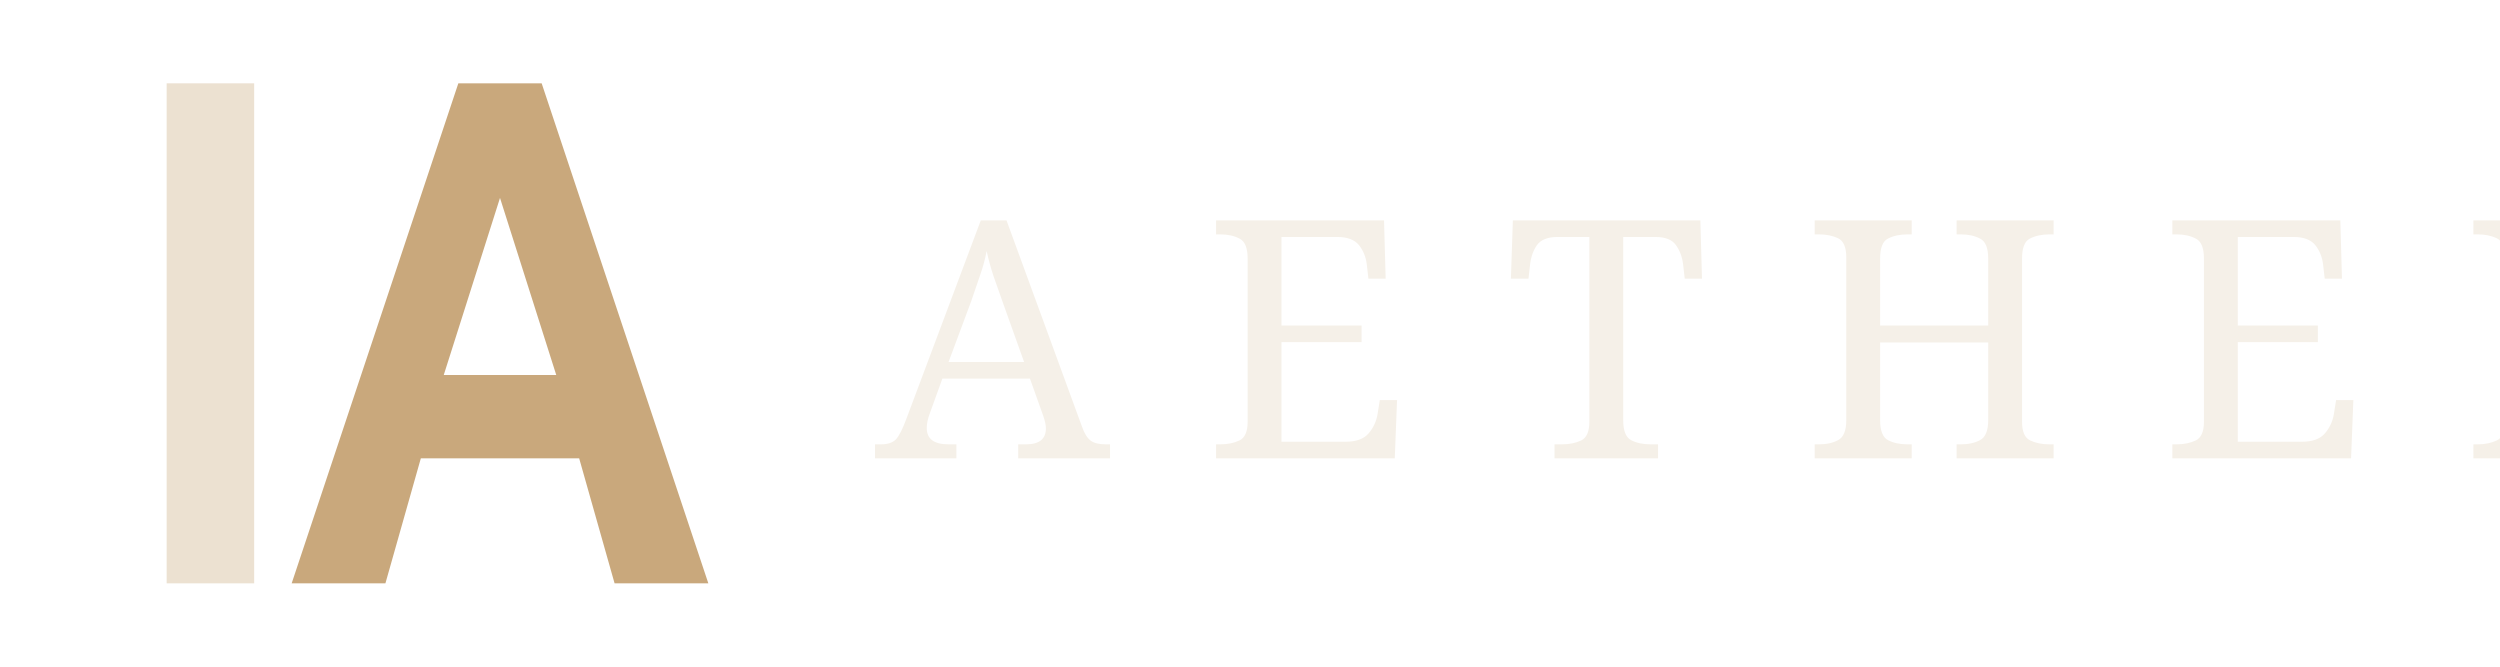
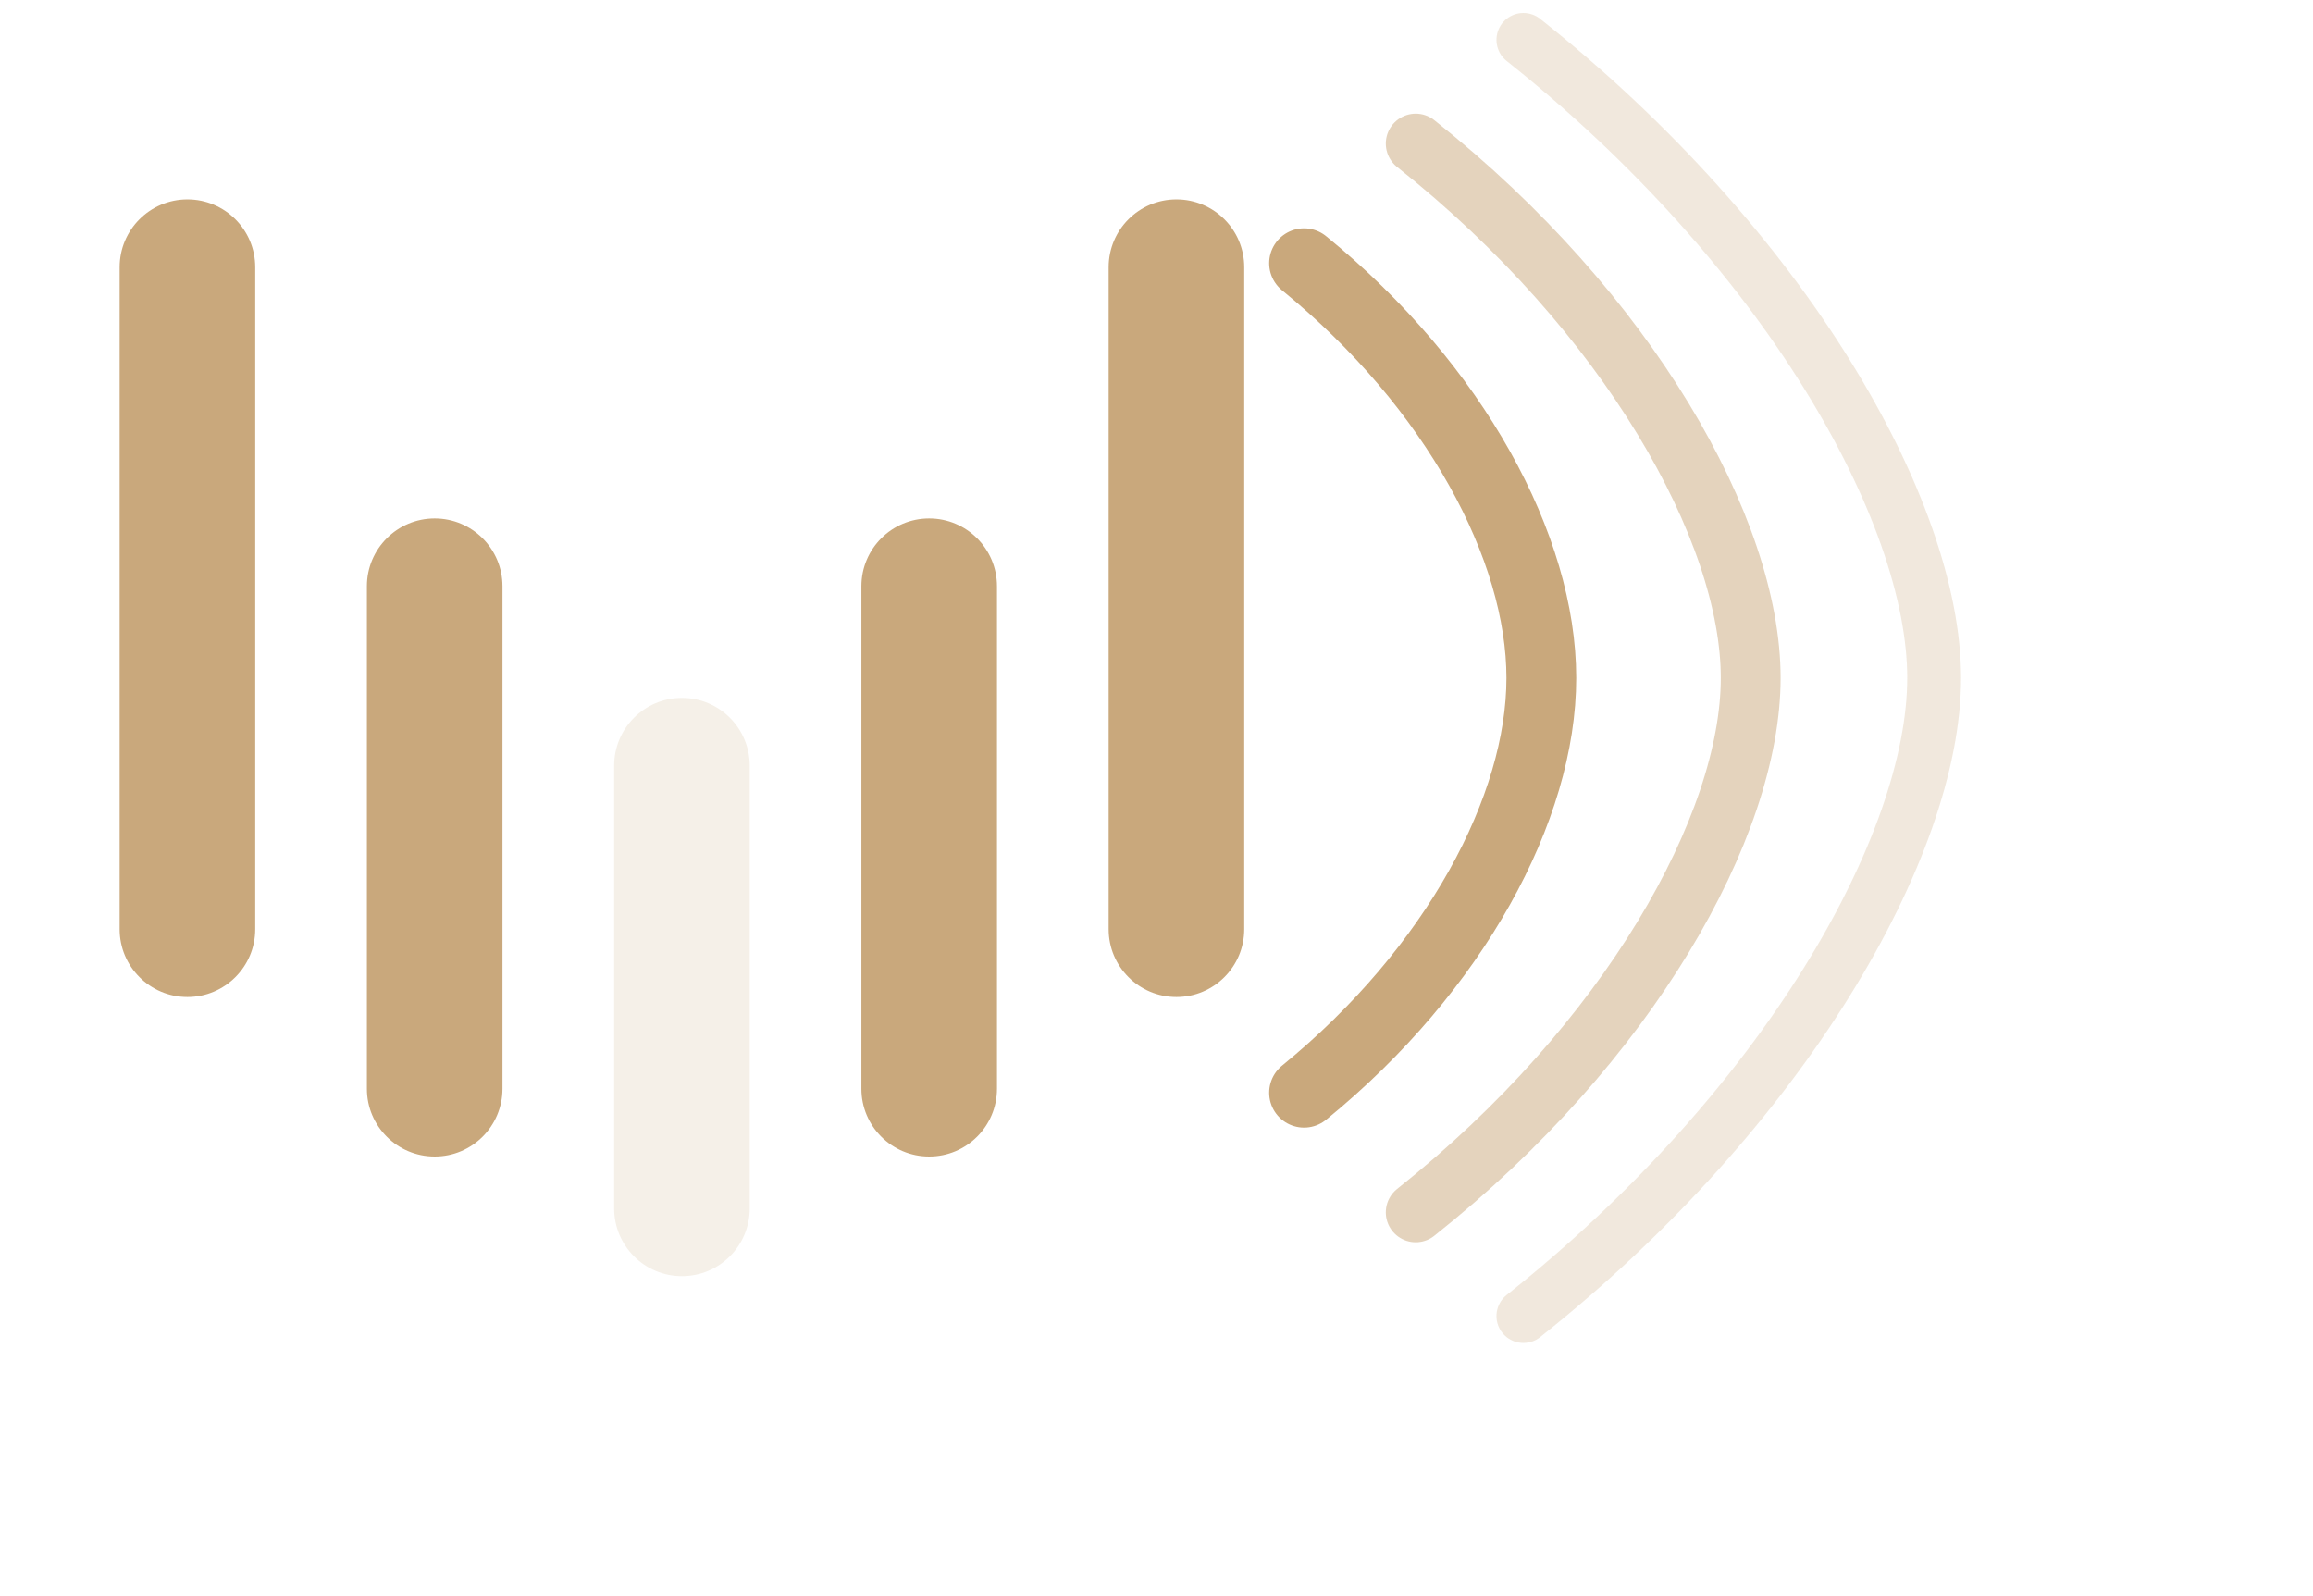
- <svg xmlns="http://www.w3.org/2000/svg" width="120" height="32" viewBox="0 0 120 32" fill="none">
-   <path d="M14 28L22 4H26L34 28H29.5L27.8 22H20.2L18.5 28H14ZM21.3 18H26.7L24 9.5L21.3 18Z" fill="#C9A87C" />
-   <path d="M8 28V4H12.2V28H8Z" fill="#C9A87C" opacity="0.35" />
-   <text x="42" y="22" font-family="Georgia, serif" font-size="16" letter-spacing="0.28em" fill="#F5F0E8">AETHER</text>
+ <svg xmlns="http://www.w3.org/2000/svg" width="58" height="40" viewBox="0 0 58 40" fill="none">
+   <rect x="3" y="5" width="3.4" height="20" rx="1.7" fill="#C9A87C" />
+   <rect x="9.2" y="13" width="3.4" height="16" rx="1.7" fill="#C9A87C" />
+   <rect x="15.4" y="17.5" width="3.4" height="14.5" rx="1.7" fill="#F5F0E8" />
+   <rect x="21.6" y="13" width="3.4" height="16" rx="1.7" fill="#C9A87C" />
+   <rect x="27.8" y="5" width="3.4" height="20" rx="1.7" fill="#C9A87C" />
+   <path d="M32.7 6.6c3.8 3.1 5.95 7.15 5.95 10.4s-2.15 7.3-5.95 10.4" stroke="#C9A87C" stroke-width="1.75" stroke-linecap="round" fill="none" />
+   <path d="M35.5 3.6c5.35 4.25 8.4 9.7 8.4 13.4s-3.05 9.15-8.4 13.4" stroke="#C9A87C" stroke-width="1.5" stroke-linecap="round" fill="none" opacity="0.5" />
+   <path d="M38.2 1c6.55 5.2 10.3 11.8 10.3 16s-3.75 10.8-10.3 16" stroke="#C9A87C" stroke-width="1.35" stroke-linecap="round" fill="none" opacity="0.26" />
</svg>
